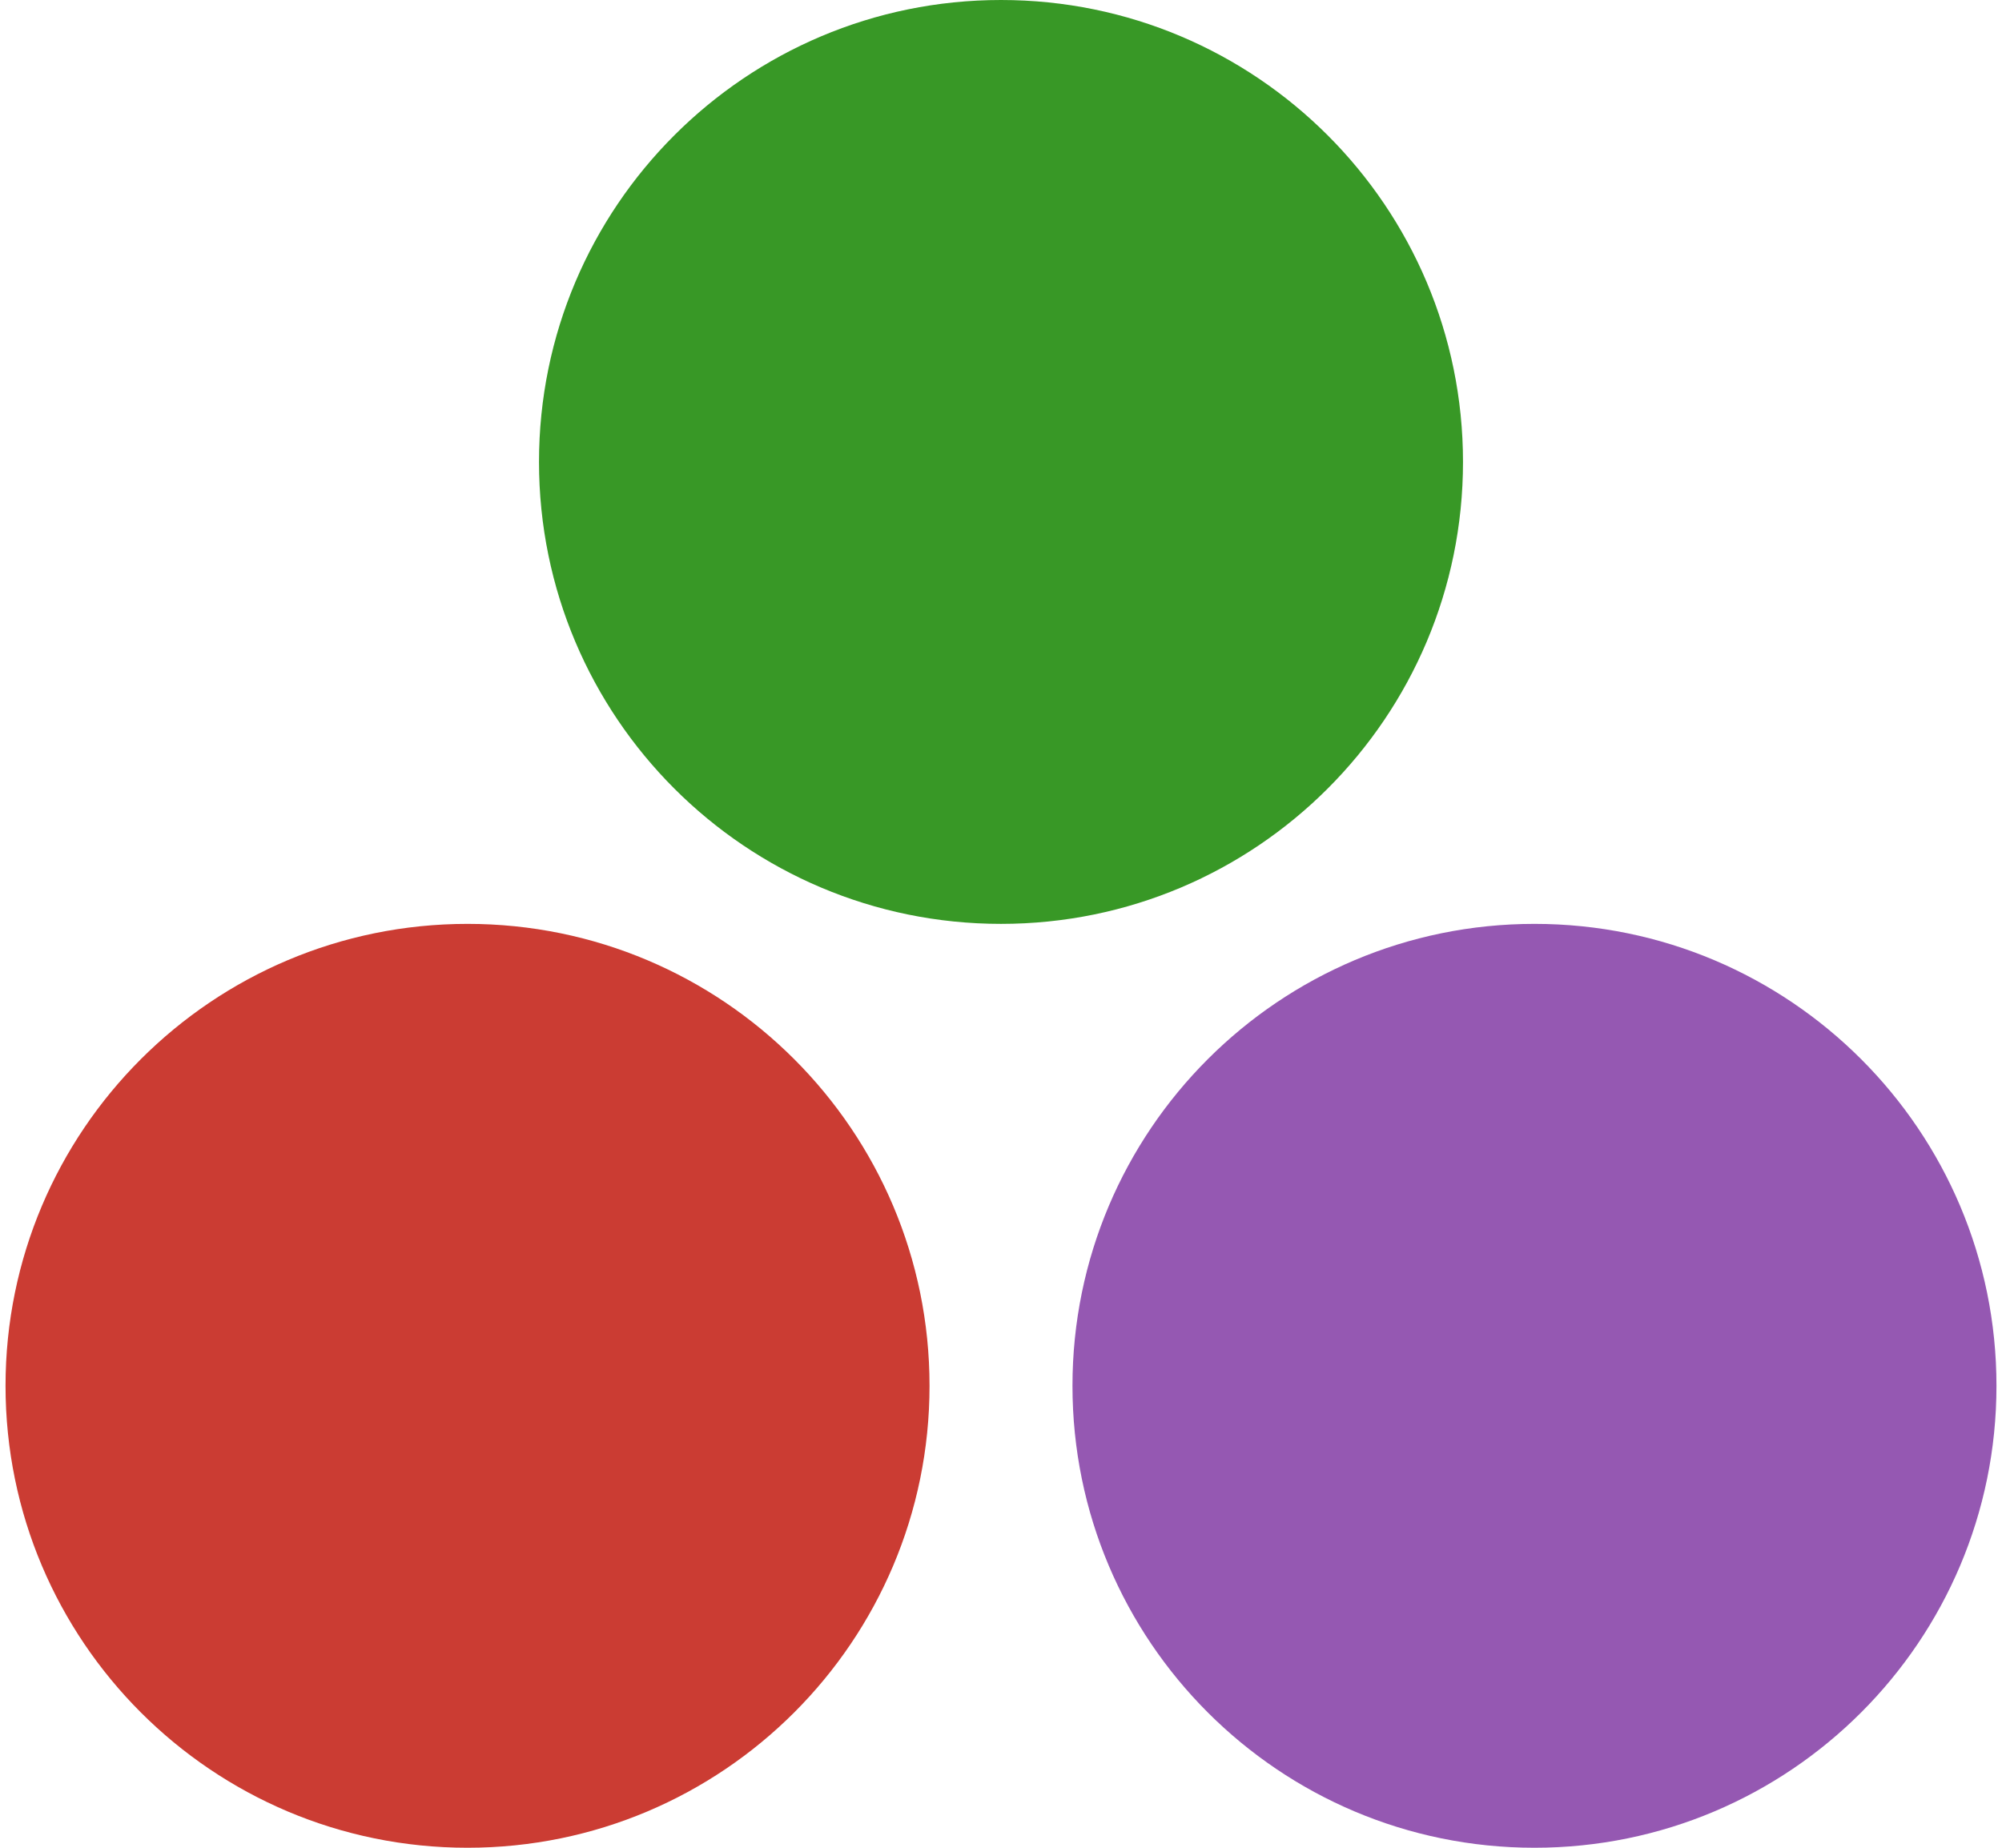
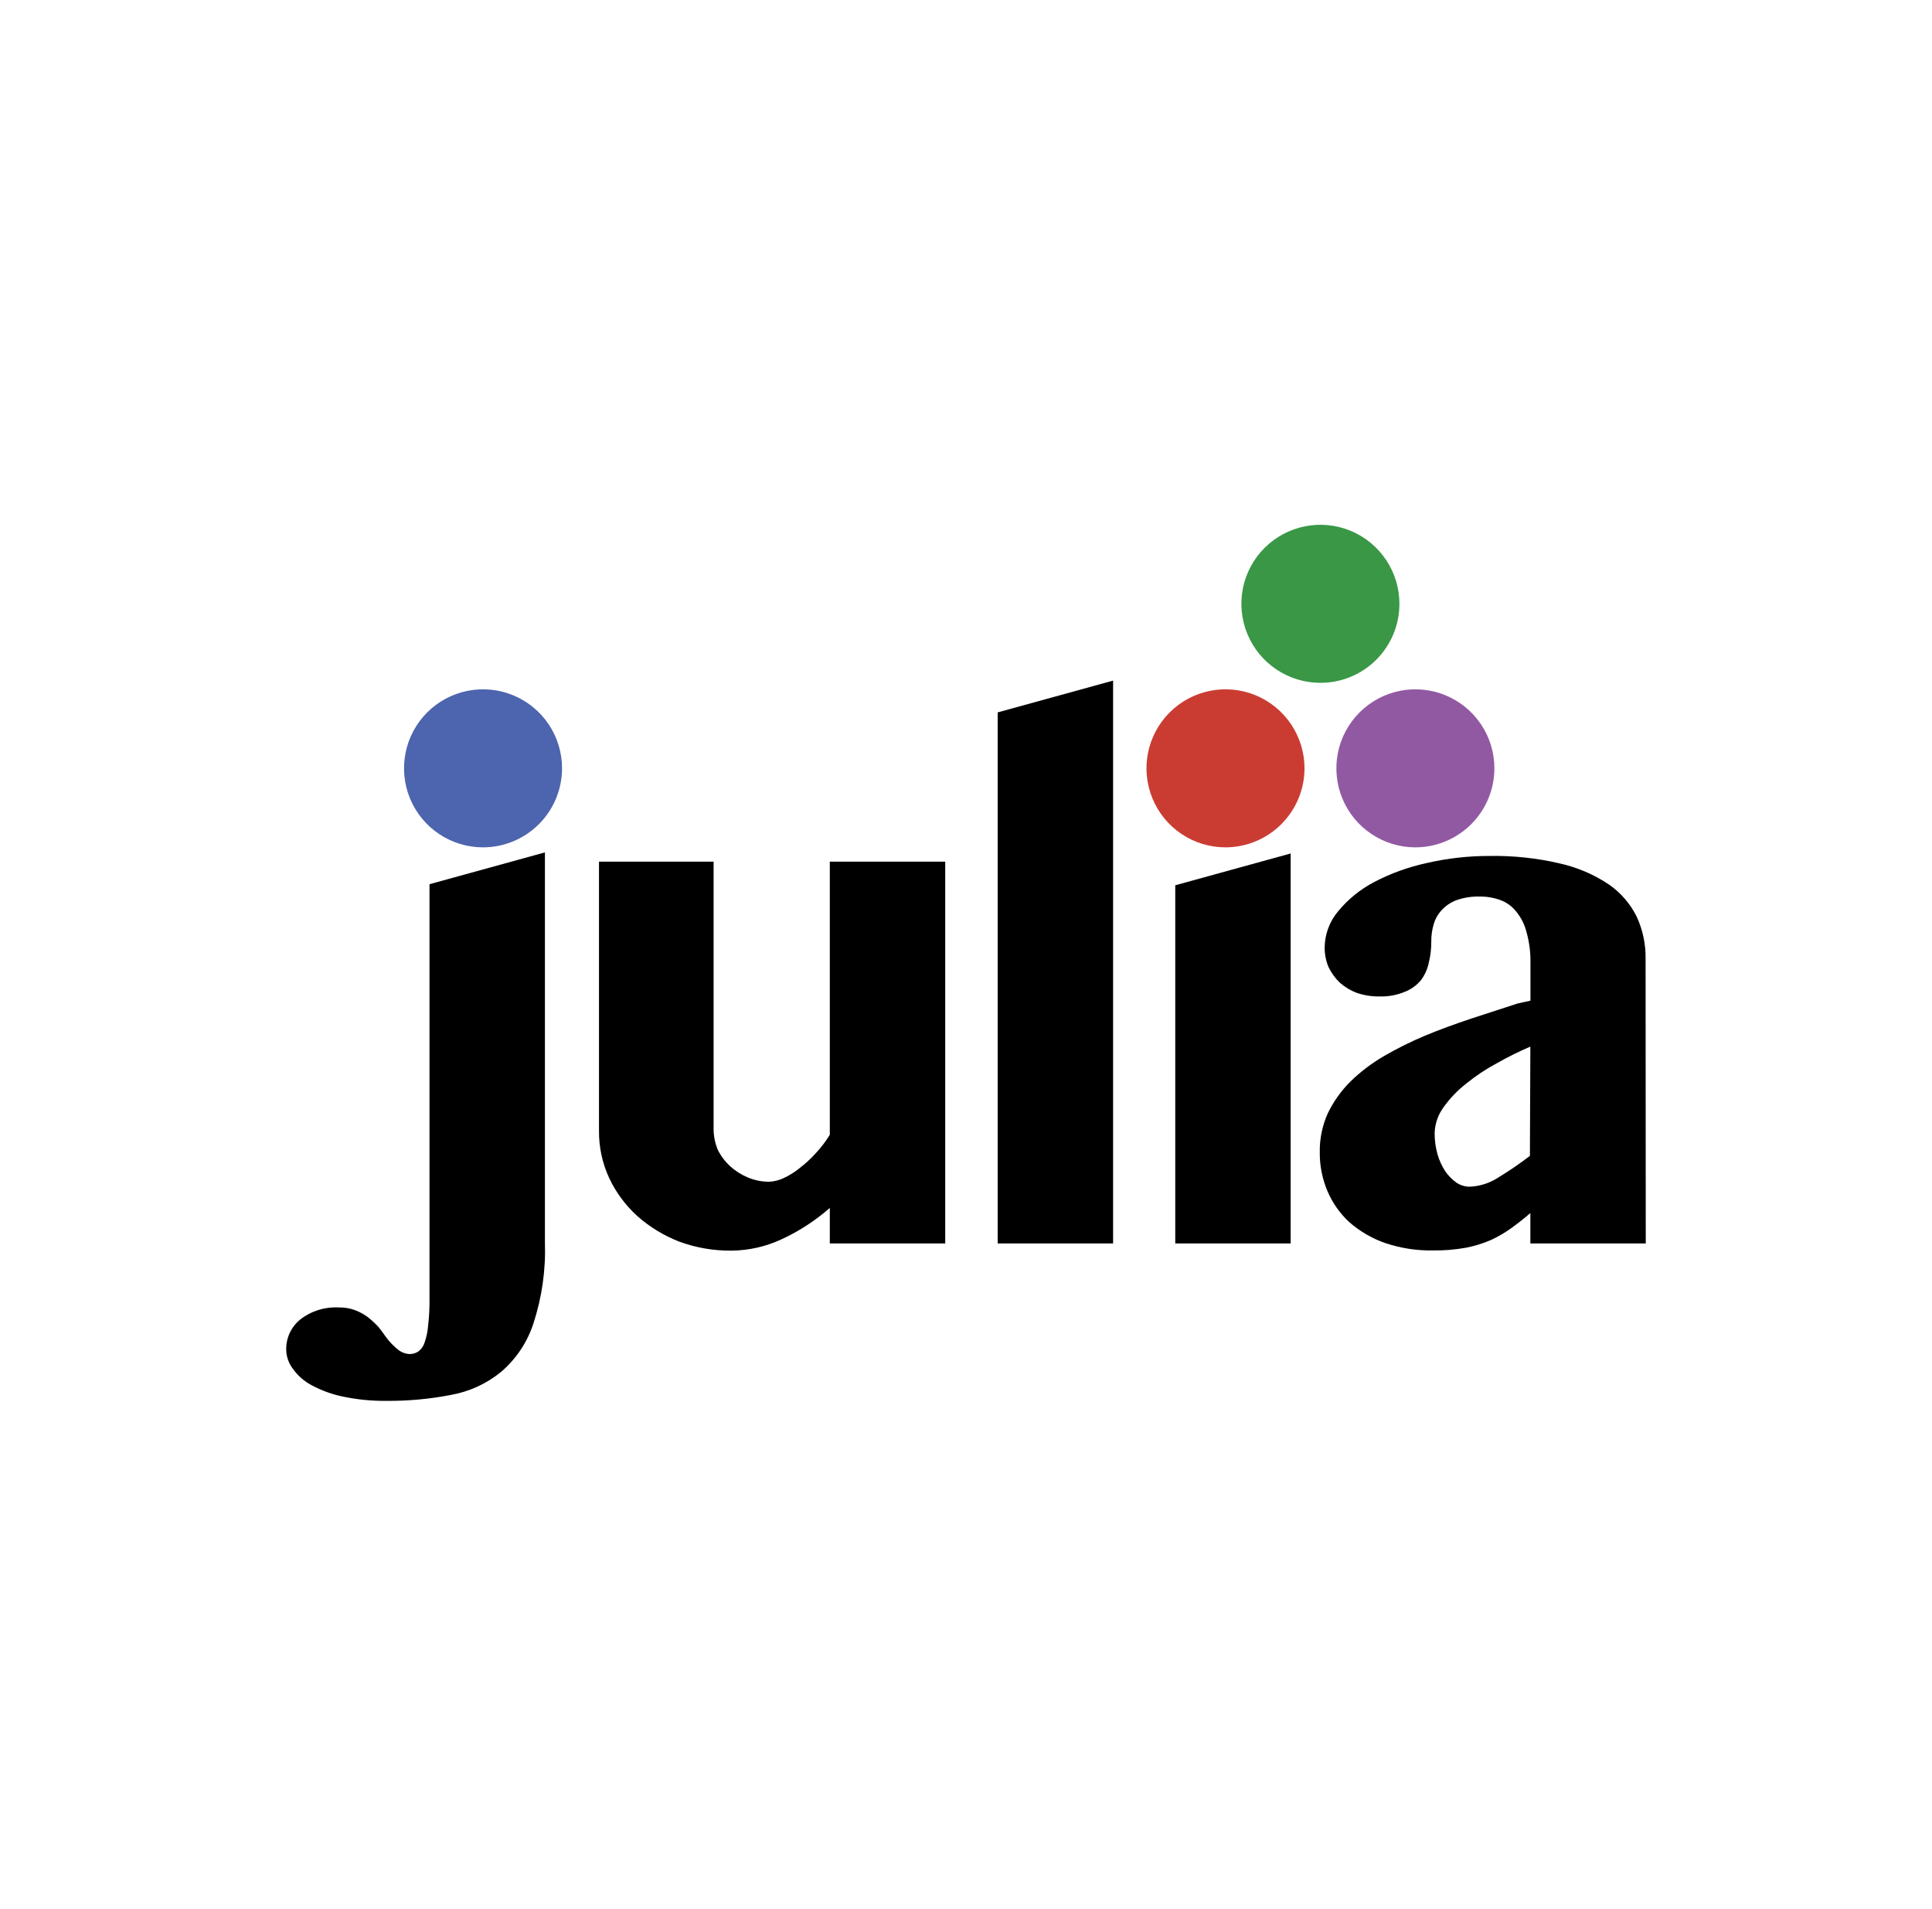
- <svg xmlns="http://www.w3.org/2000/svg" width="325pt" height="300pt" viewBox="0 0 325 300" version="1.1">
-   <g id="surface91">
-     <path style=" stroke:none;fill-rule:nonzero;fill:rgb(79.6%,23.5%,20%);fill-opacity:1;" d="M 150.898 225 C 150.898 266.422 117.32 300 75.898 300 C 34.477 300 0.898 266.422 0.898 225 C 0.898 183.578 34.477 150 75.898 150 C 117.32 150 150.898 183.578 150.898 225 " />
-     <path style=" stroke:none;fill-rule:nonzero;fill:rgb(22%,59.6%,14.9%);fill-opacity:1;" d="M 237.5 75 C 237.5 116.422 203.922 150 162.5 150 C 121.078 150 87.5 116.422 87.5 75 C 87.5 33.578 121.078 0 162.5 0 C 203.922 0 237.5 33.578 237.5 75 " />
-     <path style=" stroke:none;fill-rule:nonzero;fill:rgb(58.4%,34.5%,69.8%);fill-opacity:1;" d="M 324.102 225 C 324.102 266.422 290.523 300 249.102 300 C 207.68 300 174.102 266.422 174.102 225 C 174.102 183.578 207.68 150 249.102 150 C 290.523 150 324.102 183.578 324.102 225 " />
-   </g>
+ <svg xmlns="http://www.w3.org/2000/svg" width="81" height="80" viewBox="0 0 81 80" fill="none">
+   <path d="M46.667 52.127H41.828V29.865L46.667 28.532V52.127Z" fill="currentColor" />
+   <path d="M20.252 35.522C19.596 35.522 18.956 35.328 18.411 34.964C17.866 34.6 17.442 34.083 17.191 33.477C16.94 32.872 16.875 32.206 17.003 31.563C17.13 30.921 17.446 30.331 17.909 29.867C18.372 29.404 18.963 29.088 19.605 28.961C20.248 28.833 20.914 28.898 21.519 29.149C22.125 29.4 22.642 29.825 23.006 30.369C23.37 30.914 23.564 31.555 23.564 32.21C23.563 33.088 23.214 33.93 22.593 34.551C21.972 35.172 21.13 35.521 20.252 35.522Z" fill="#4D64AE" />
+   <path d="M22.846 52.086C22.885 53.243 22.72 54.398 22.358 55.499C22.101 56.279 21.635 56.974 21.011 57.509C20.405 58.005 19.682 58.338 18.912 58.476C18.014 58.651 17.101 58.734 16.187 58.726C15.586 58.732 14.985 58.673 14.397 58.551C13.937 58.458 13.493 58.299 13.079 58.078C12.762 57.914 12.489 57.677 12.283 57.386C12.101 57.152 12.002 56.866 12 56.571C11.996 56.33 12.048 56.091 12.15 55.873C12.253 55.655 12.404 55.464 12.591 55.313C13.05 54.956 13.623 54.778 14.203 54.81C14.441 54.805 14.677 54.845 14.899 54.929C15.089 55.002 15.268 55.101 15.431 55.223C15.584 55.346 15.728 55.479 15.863 55.621C15.979 55.77 16.083 55.908 16.172 56.038C16.331 56.257 16.52 56.451 16.734 56.615C16.861 56.703 17.009 56.754 17.162 56.764C17.294 56.766 17.423 56.73 17.534 56.66C17.659 56.567 17.752 56.436 17.799 56.288C17.88 56.059 17.93 55.819 17.948 55.577C17.993 55.199 18.012 54.818 18.007 54.438V37.067L22.846 35.734V52.086Z" fill="currentColor" />
+   <path d="M29.918 36.121V47.31C29.916 47.615 29.976 47.918 30.093 48.2C30.222 48.459 30.398 48.692 30.61 48.888C30.829 49.087 31.081 49.247 31.355 49.361C31.637 49.48 31.941 49.541 32.248 49.54C32.455 49.53 32.659 49.48 32.847 49.391C33.087 49.281 33.312 49.141 33.517 48.974C33.76 48.789 33.986 48.582 34.191 48.356C34.417 48.115 34.618 47.852 34.79 47.571V36.121H39.629V52.127H34.79V50.638C34.183 51.171 33.502 51.614 32.769 51.952C32.117 52.256 31.408 52.419 30.688 52.428C29.94 52.439 29.195 52.312 28.492 52.056C27.842 51.806 27.242 51.442 26.721 50.98C26.226 50.532 25.825 49.991 25.541 49.387C25.255 48.77 25.109 48.098 25.113 47.418V36.121H29.918Z" fill="currentColor" />
+   <path d="M51.376 35.522C50.721 35.522 50.08 35.327 49.536 34.962C48.992 34.598 48.568 34.08 48.318 33.475C48.068 32.869 48.002 32.203 48.131 31.561C48.259 30.919 48.575 30.329 49.038 29.866C49.502 29.403 50.092 29.088 50.734 28.96C51.377 28.833 52.043 28.899 52.648 29.149C53.253 29.4 53.77 29.825 54.134 30.37C54.498 30.914 54.692 31.555 54.692 32.21C54.691 33.089 54.341 33.931 53.719 34.552C53.097 35.173 52.254 35.522 51.376 35.522Z" fill="#CA3C32" />
+   <path d="M59.337 35.522C58.682 35.522 58.042 35.327 57.498 34.962C56.953 34.598 56.529 34.08 56.279 33.475C56.029 32.869 55.964 32.203 56.092 31.561C56.22 30.919 56.536 30.329 57 29.866C57.463 29.403 58.053 29.088 58.696 28.96C59.338 28.833 60.004 28.899 60.609 29.149C61.214 29.4 61.731 29.825 62.095 30.37C62.459 30.914 62.653 31.555 62.653 32.21C62.652 33.089 62.303 33.931 61.681 34.552C61.059 35.173 60.216 35.522 59.337 35.522Z" fill="#9259A3" />
+   <path d="M55.358 28.625C54.703 28.625 54.062 28.431 53.518 28.067C52.973 27.703 52.548 27.186 52.298 26.58C52.047 25.975 51.981 25.309 52.109 24.666C52.237 24.024 52.552 23.433 53.016 22.97C53.479 22.507 54.069 22.192 54.712 22.064C55.354 21.936 56.02 22.001 56.626 22.252C57.231 22.503 57.748 22.927 58.112 23.472C58.477 24.017 58.671 24.657 58.671 25.313C58.671 25.748 58.586 26.179 58.42 26.581C58.253 26.983 58.009 27.348 57.702 27.656C57.394 27.964 57.029 28.208 56.626 28.374C56.224 28.54 55.793 28.626 55.358 28.625Z" fill="#399746" />
+   <path d="M49.273 37.112L54.111 35.779V52.127H49.273V37.112Z" fill="currentColor" />
+   <path d="M64.161 43.875C63.681 44.08 63.212 44.313 62.758 44.571C62.302 44.815 61.871 45.101 61.47 45.427C61.107 45.71 60.787 46.045 60.521 46.42C60.286 46.738 60.156 47.12 60.148 47.515C60.148 47.809 60.188 48.102 60.267 48.386C60.339 48.638 60.448 48.877 60.591 49.097C60.716 49.279 60.87 49.439 61.049 49.569C61.214 49.684 61.41 49.747 61.611 49.748C62.032 49.733 62.441 49.604 62.795 49.376C63.26 49.093 63.71 48.787 64.142 48.456L64.161 43.875ZM68.999 52.127H64.161V50.853C63.897 51.081 63.632 51.289 63.376 51.475C63.106 51.669 62.82 51.837 62.519 51.978C62.182 52.125 61.831 52.234 61.47 52.305C61.006 52.389 60.534 52.427 60.063 52.42C59.389 52.431 58.718 52.326 58.079 52.112C57.533 51.922 57.027 51.63 56.59 51.252C56.188 50.886 55.87 50.438 55.656 49.938C55.438 49.423 55.328 48.87 55.332 48.311C55.322 47.745 55.437 47.183 55.671 46.666C55.91 46.173 56.231 45.724 56.62 45.337C57.042 44.926 57.514 44.569 58.023 44.273C58.581 43.949 59.159 43.662 59.754 43.413C60.376 43.156 61.019 42.922 61.678 42.702L63.632 42.066L64.165 41.95V40.365C64.173 39.931 64.118 39.498 64.001 39.081C63.924 38.766 63.778 38.472 63.573 38.221C63.401 37.999 63.17 37.83 62.907 37.733C62.627 37.631 62.332 37.581 62.035 37.584C61.708 37.576 61.381 37.627 61.072 37.733C60.835 37.821 60.622 37.962 60.45 38.146C60.292 38.314 60.176 38.517 60.111 38.738C60.038 38.979 60.003 39.23 60.007 39.483C60.009 39.777 59.974 40.071 59.903 40.357C59.848 40.628 59.732 40.883 59.564 41.102C59.385 41.313 59.156 41.477 58.898 41.578C58.556 41.72 58.188 41.786 57.818 41.772C57.501 41.776 57.185 41.725 56.884 41.623C56.623 41.525 56.382 41.38 56.173 41.195C55.977 41.008 55.817 40.787 55.7 40.543C55.592 40.287 55.536 40.011 55.537 39.732C55.54 39.173 55.739 38.633 56.099 38.206C56.515 37.7 57.029 37.282 57.61 36.978C58.305 36.614 59.047 36.346 59.813 36.181C60.682 35.98 61.572 35.88 62.464 35.883C63.449 35.867 64.433 35.972 65.393 36.196C66.122 36.359 66.814 36.654 67.436 37.067C67.941 37.412 68.349 37.881 68.62 38.429C68.878 38.99 69.006 39.602 68.992 40.22L68.999 52.127Z" fill="currentColor" />
</svg>
